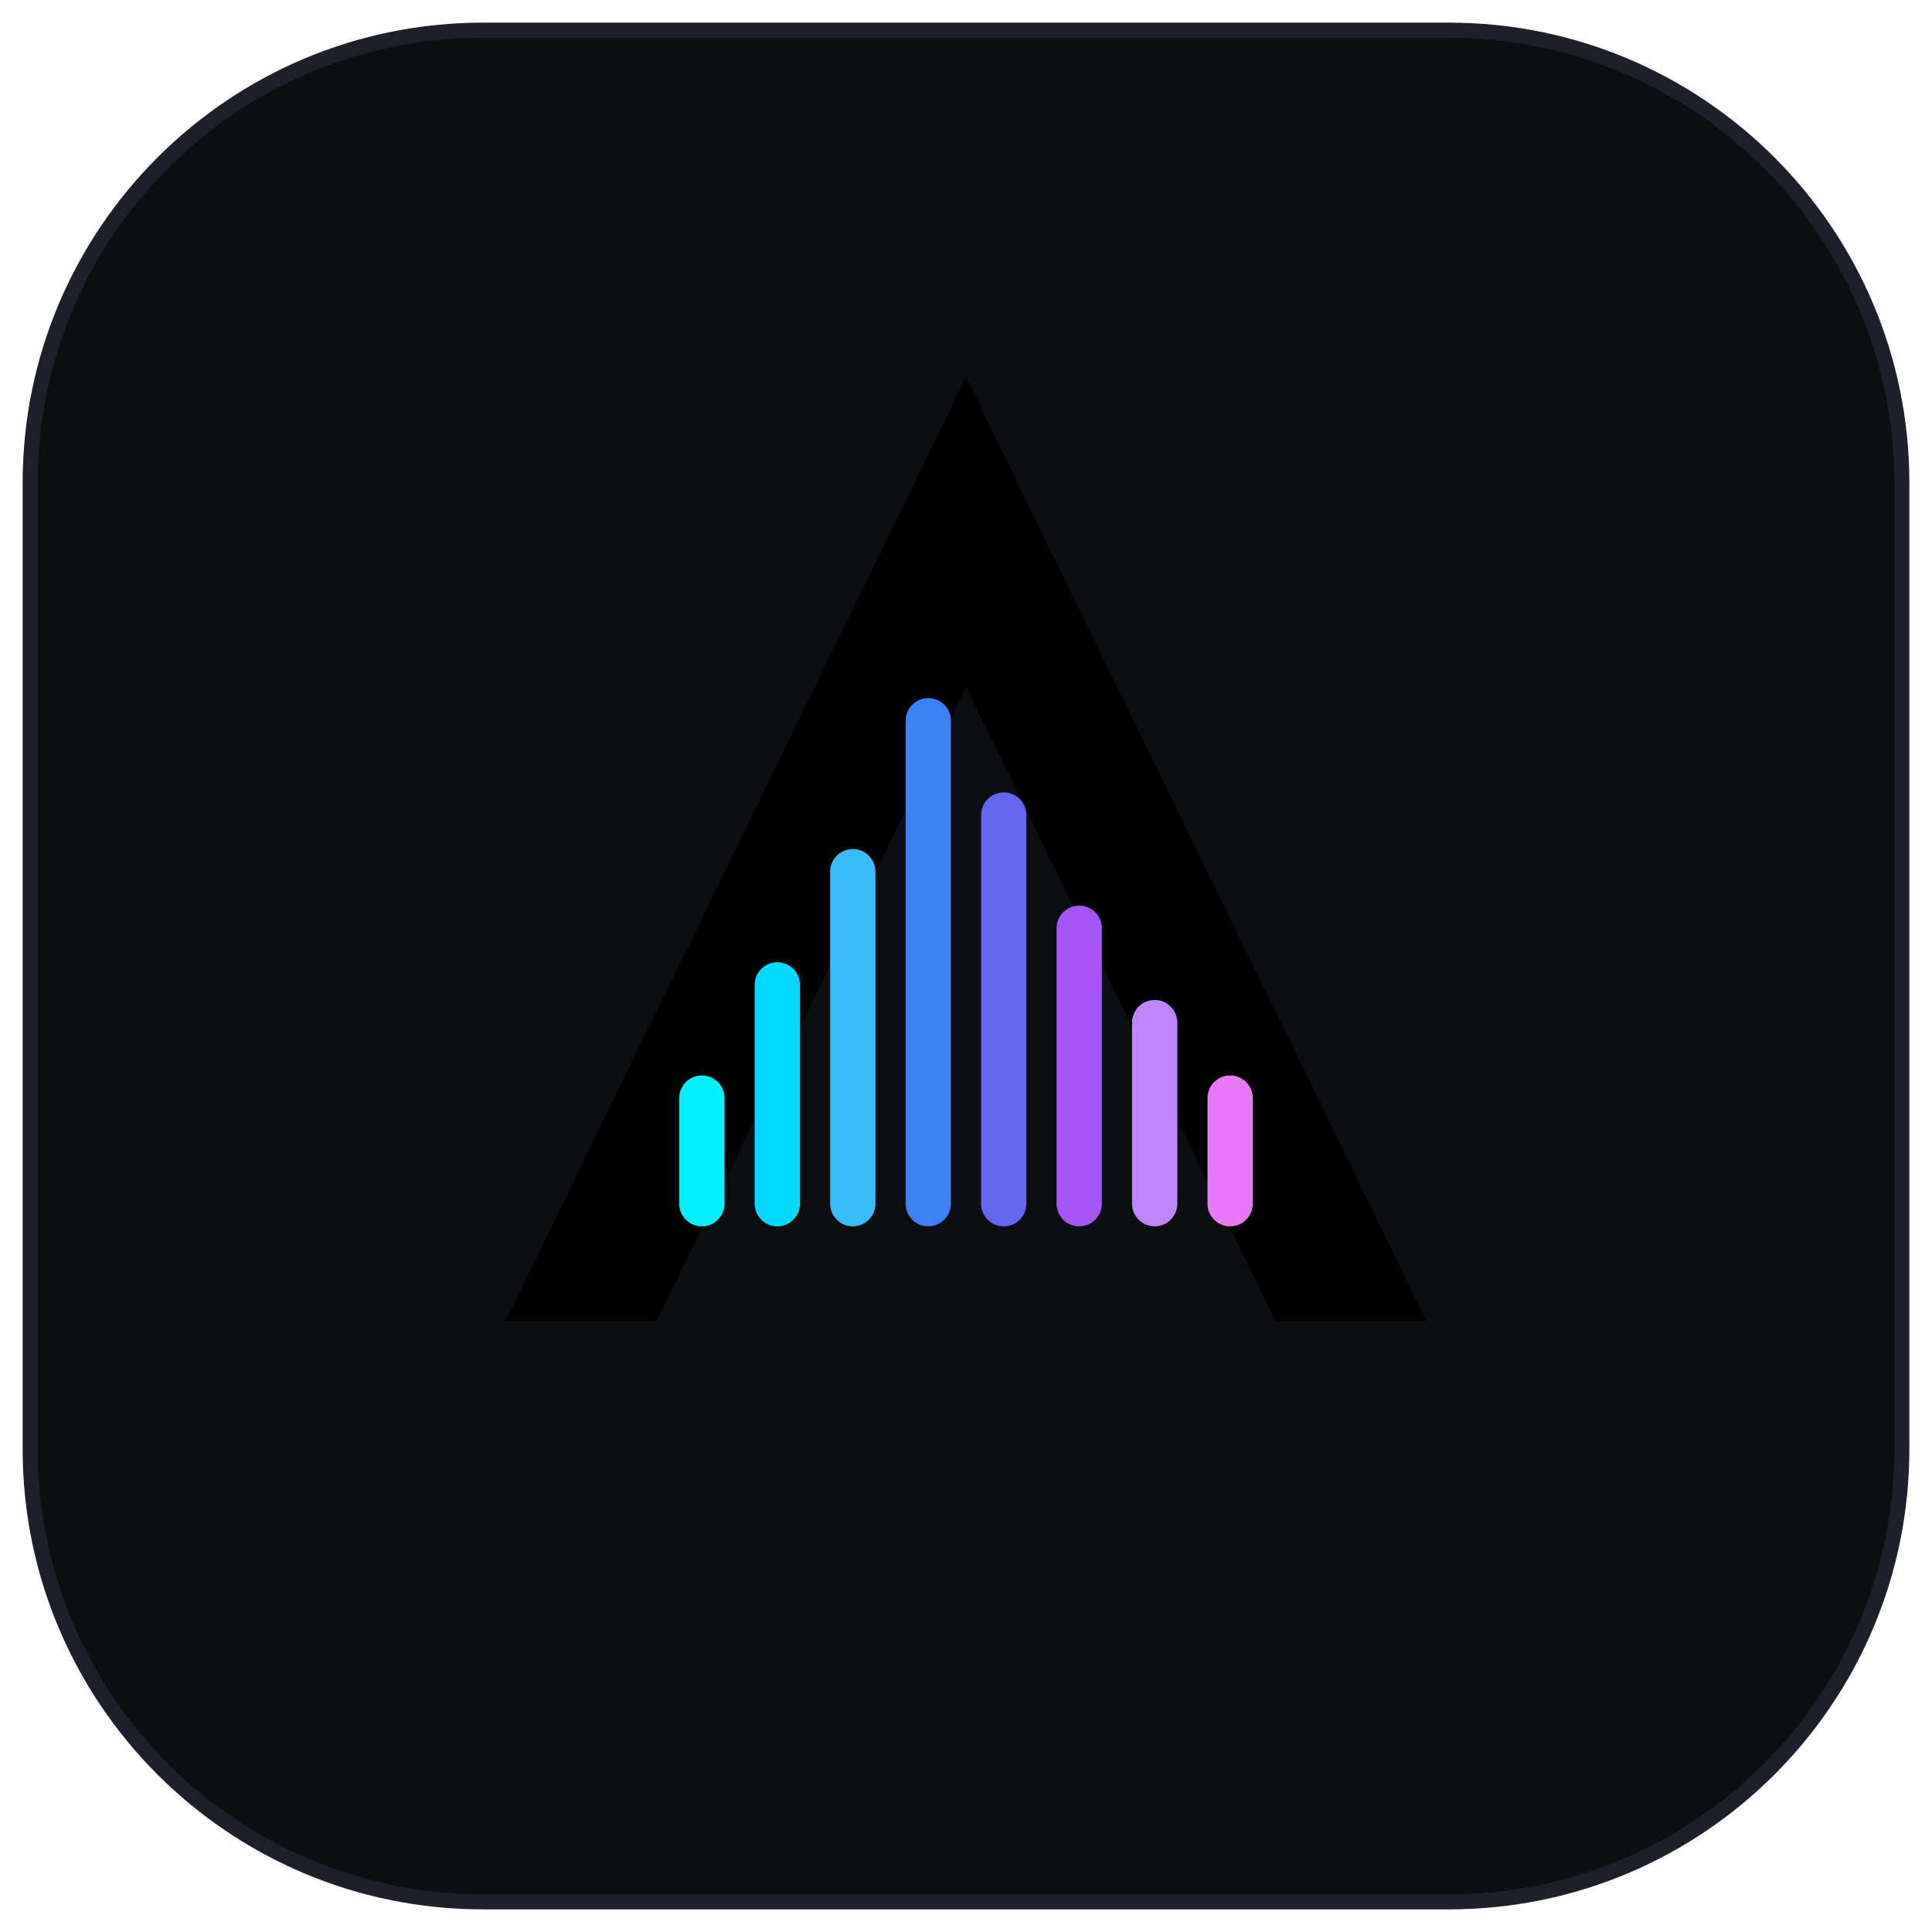
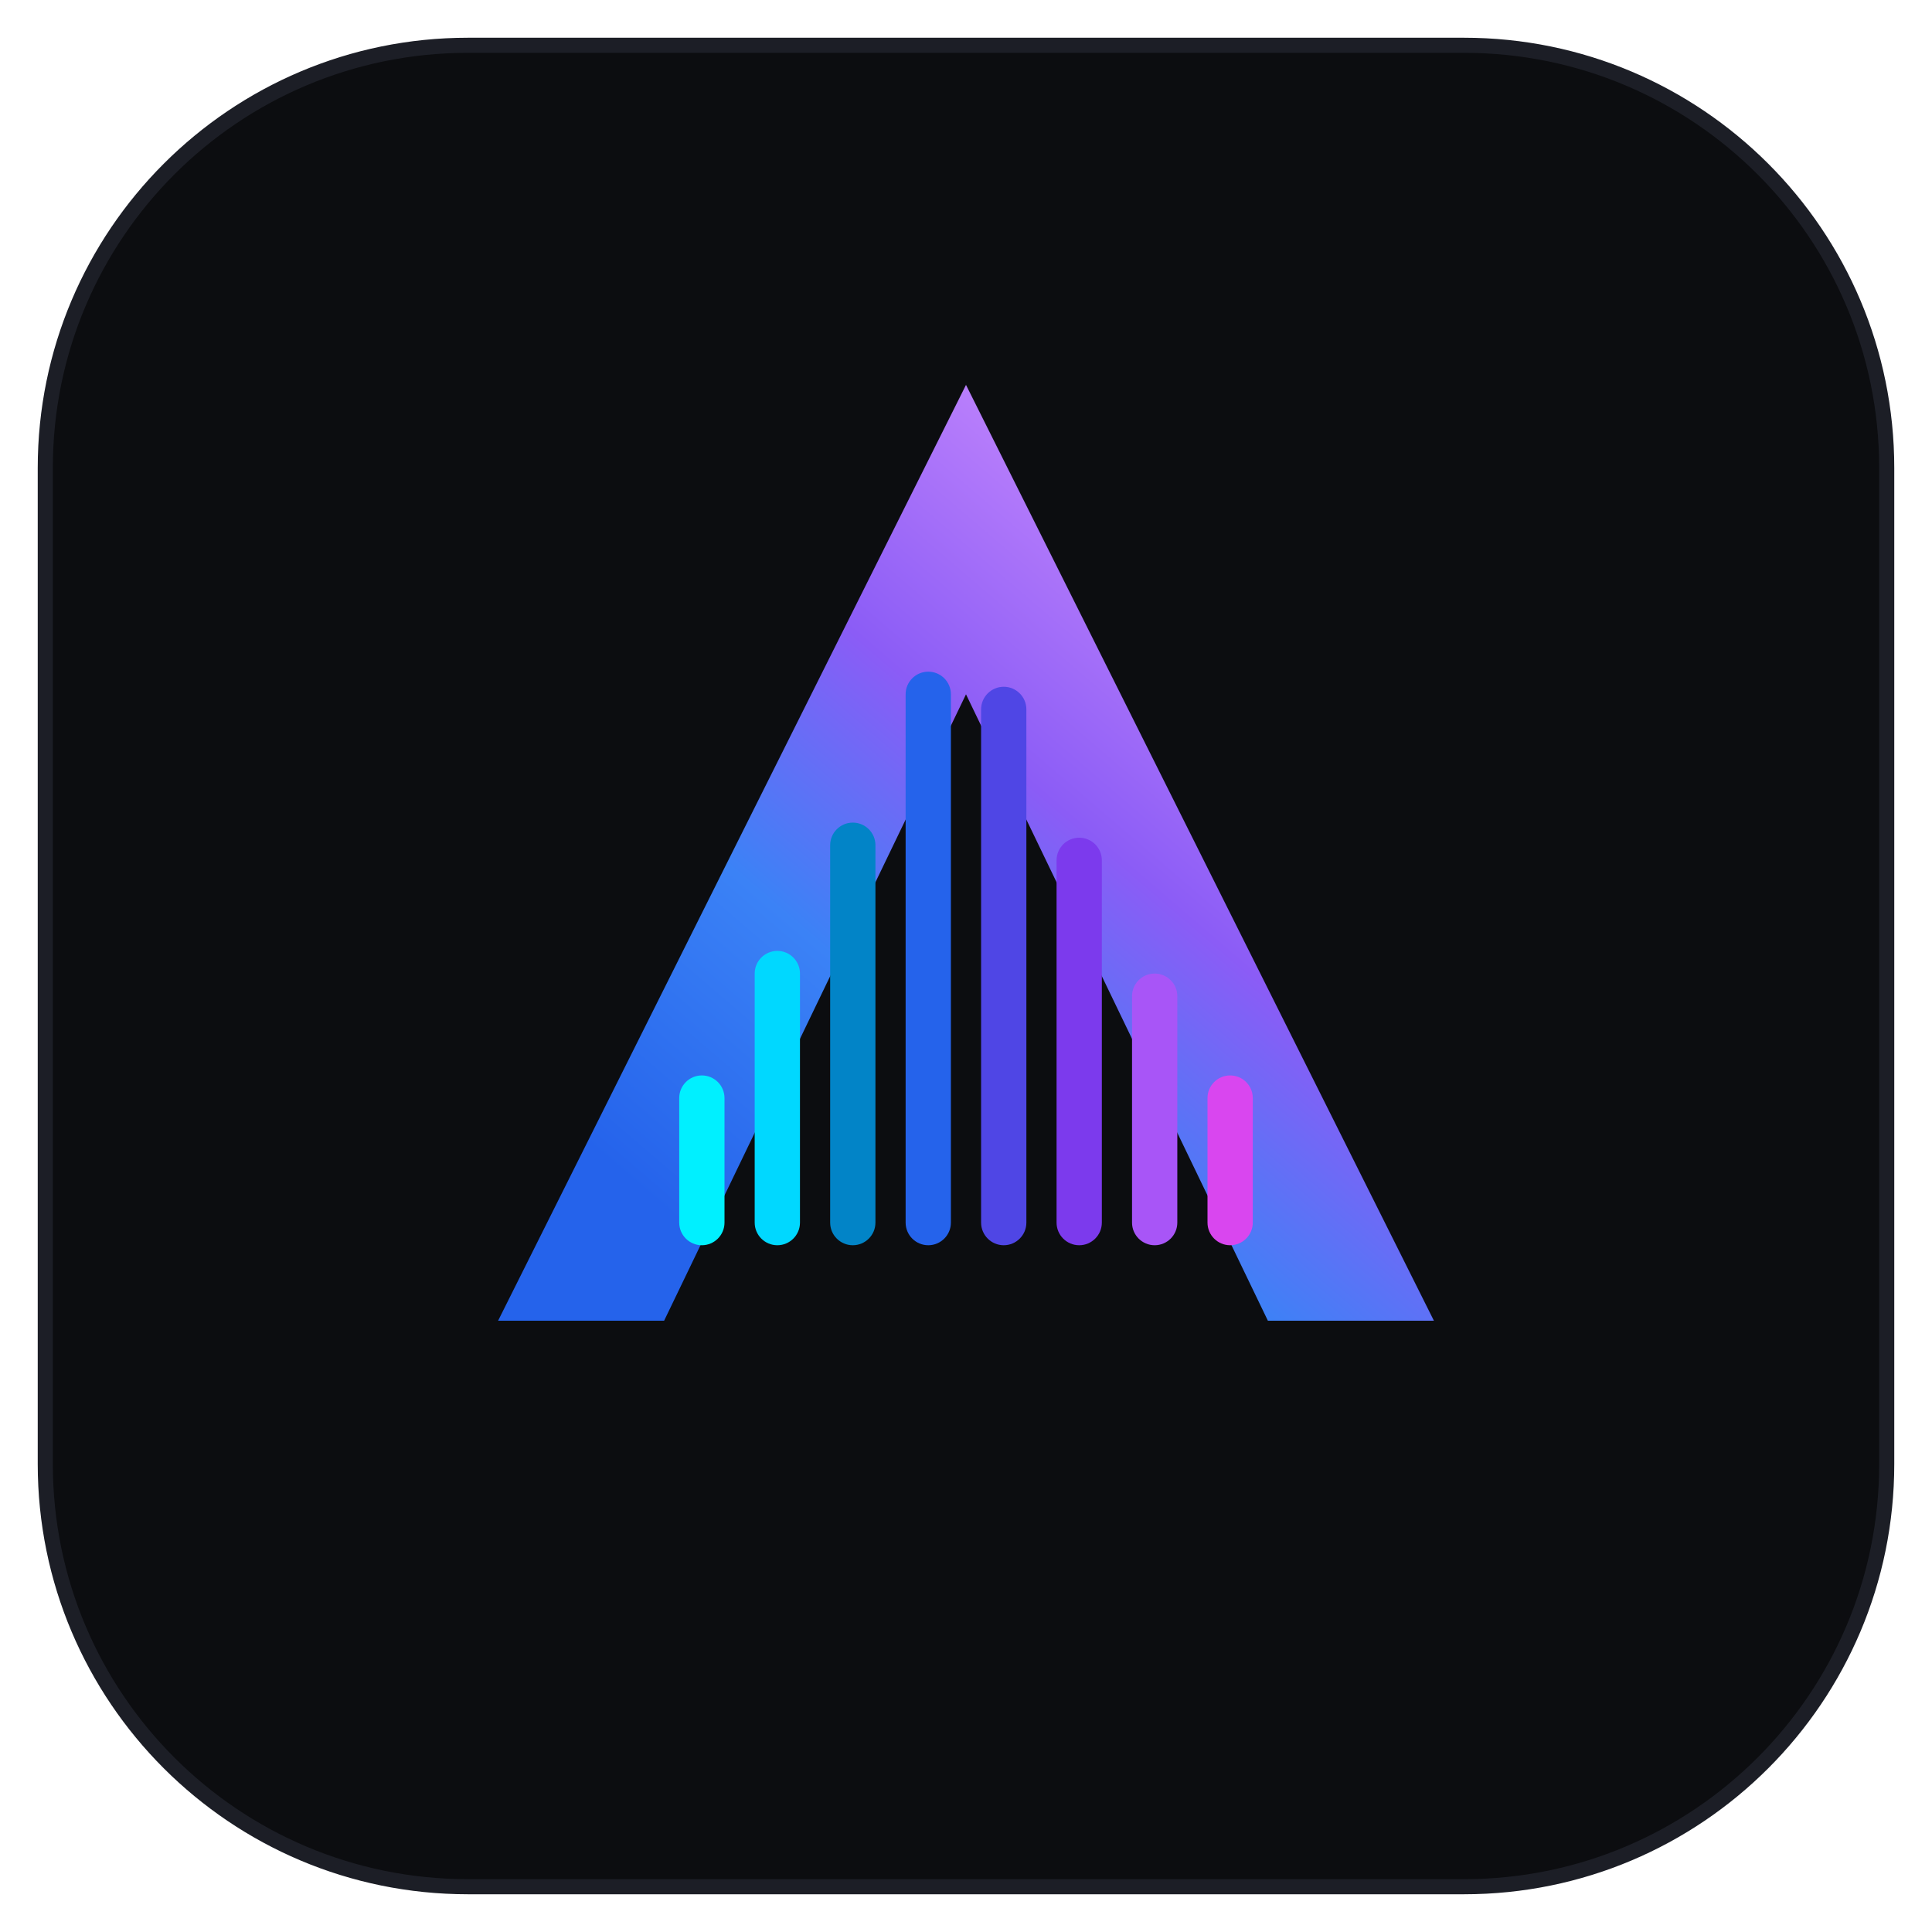
<svg xmlns="http://www.w3.org/2000/svg" viewBox="0 0 512 512" fill="none">
  <defs>
-     <linearGradient id="logoAGradient" x1="0%" y1="100%" x2="100%" y2="100%">
-       <stop offset="0%" stopColor="#00f0ff" />
-       <stop offset="30%" stopColor="#3b82f6" />
-       <stop offset="70%" stopColor="#8b5cf6" />
-       <stop offset="100%" stopColor="#d946ef" />
+     <linearGradient id="logoAGradient" x1="20%" y1="90%" x2="80%" y2="20%">
+       <stop offset="0%" stop-color="#2563eb" />
+       <stop offset="35%" stop-color="#3b82f6" />
+       <stop offset="65%" stop-color="#8b5cf6" />
+       <stop offset="100%" stop-color="#c084fc" />
    </linearGradient>
+     <filter id="iconGlow" x="-10%" y="-10%" width="120%" height="120%">
+       <feGaussianBlur stdDeviation="6" result="blur" />
+       <feComposite in="SourceGraphic" in2="blur" operator="over" />
+     </filter>
  </defs>
-   <rect x="8" y="8" width="496" height="496" rx="120" fill="#0d0e12" stroke="#1e2029" stroke-width="4" />
-   <path d="M 256 100 L 378 350 H 338 L 256 182 L 174 350 H 134 L 256 100 Z" fill="url(#logoAGradient)" />
-   <rect x="180" y="285" width="12" height="40" rx="6" fill="#00f0ff" />
-   <rect x="200" y="255" width="12" height="70" rx="6" fill="#00d8ff" />
-   <rect x="220" y="225" width="12" height="100" rx="6" fill="#38bdf8" />
-   <rect x="240" y="185" width="12" height="140" rx="6" fill="#3b82f6" />
-   <rect x="260" y="210" width="12" height="115" rx="6" fill="#6366f1" />
-   <rect x="280" y="240" width="12" height="85" rx="6" fill="#a855f7" />
-   <rect x="300" y="265" width="12" height="60" rx="6" fill="#c084fc" />
-   <rect x="320" y="285" width="12" height="40" rx="6" fill="#e879f9" />
+   <rect x="12" y="12" width="488" height="488" rx="112" fill="#0c0d10" stroke="#1c1e26" stroke-width="4" />
+   <path d="M 256 102 L 380 350 H 336 L 256 184 L 176 350 H 132 L 256 102 Z" fill="url(#logoAGradient)" />
+   <rect x="180" y="285" width="12" height="45" rx="6" fill="#00f0ff" />
+   <rect x="200" y="252" width="12" height="78" rx="6" fill="#00d8ff" />
+   <rect x="220" y="218" width="12" height="112" rx="6" fill="#0284c7" />
+   <rect x="240" y="178" width="12" height="152" rx="6" fill="#2563eb" />
+   <rect x="260" y="182" width="12" height="148" rx="6" fill="#4f46e5" />
+   <rect x="280" y="222" width="12" height="108" rx="6" fill="#7c3aed" />
+   <rect x="300" y="258" width="12" height="72" rx="6" fill="#a855f7" />
+   <rect x="320" y="285" width="12" height="45" rx="6" fill="#d946ef" />
</svg>
